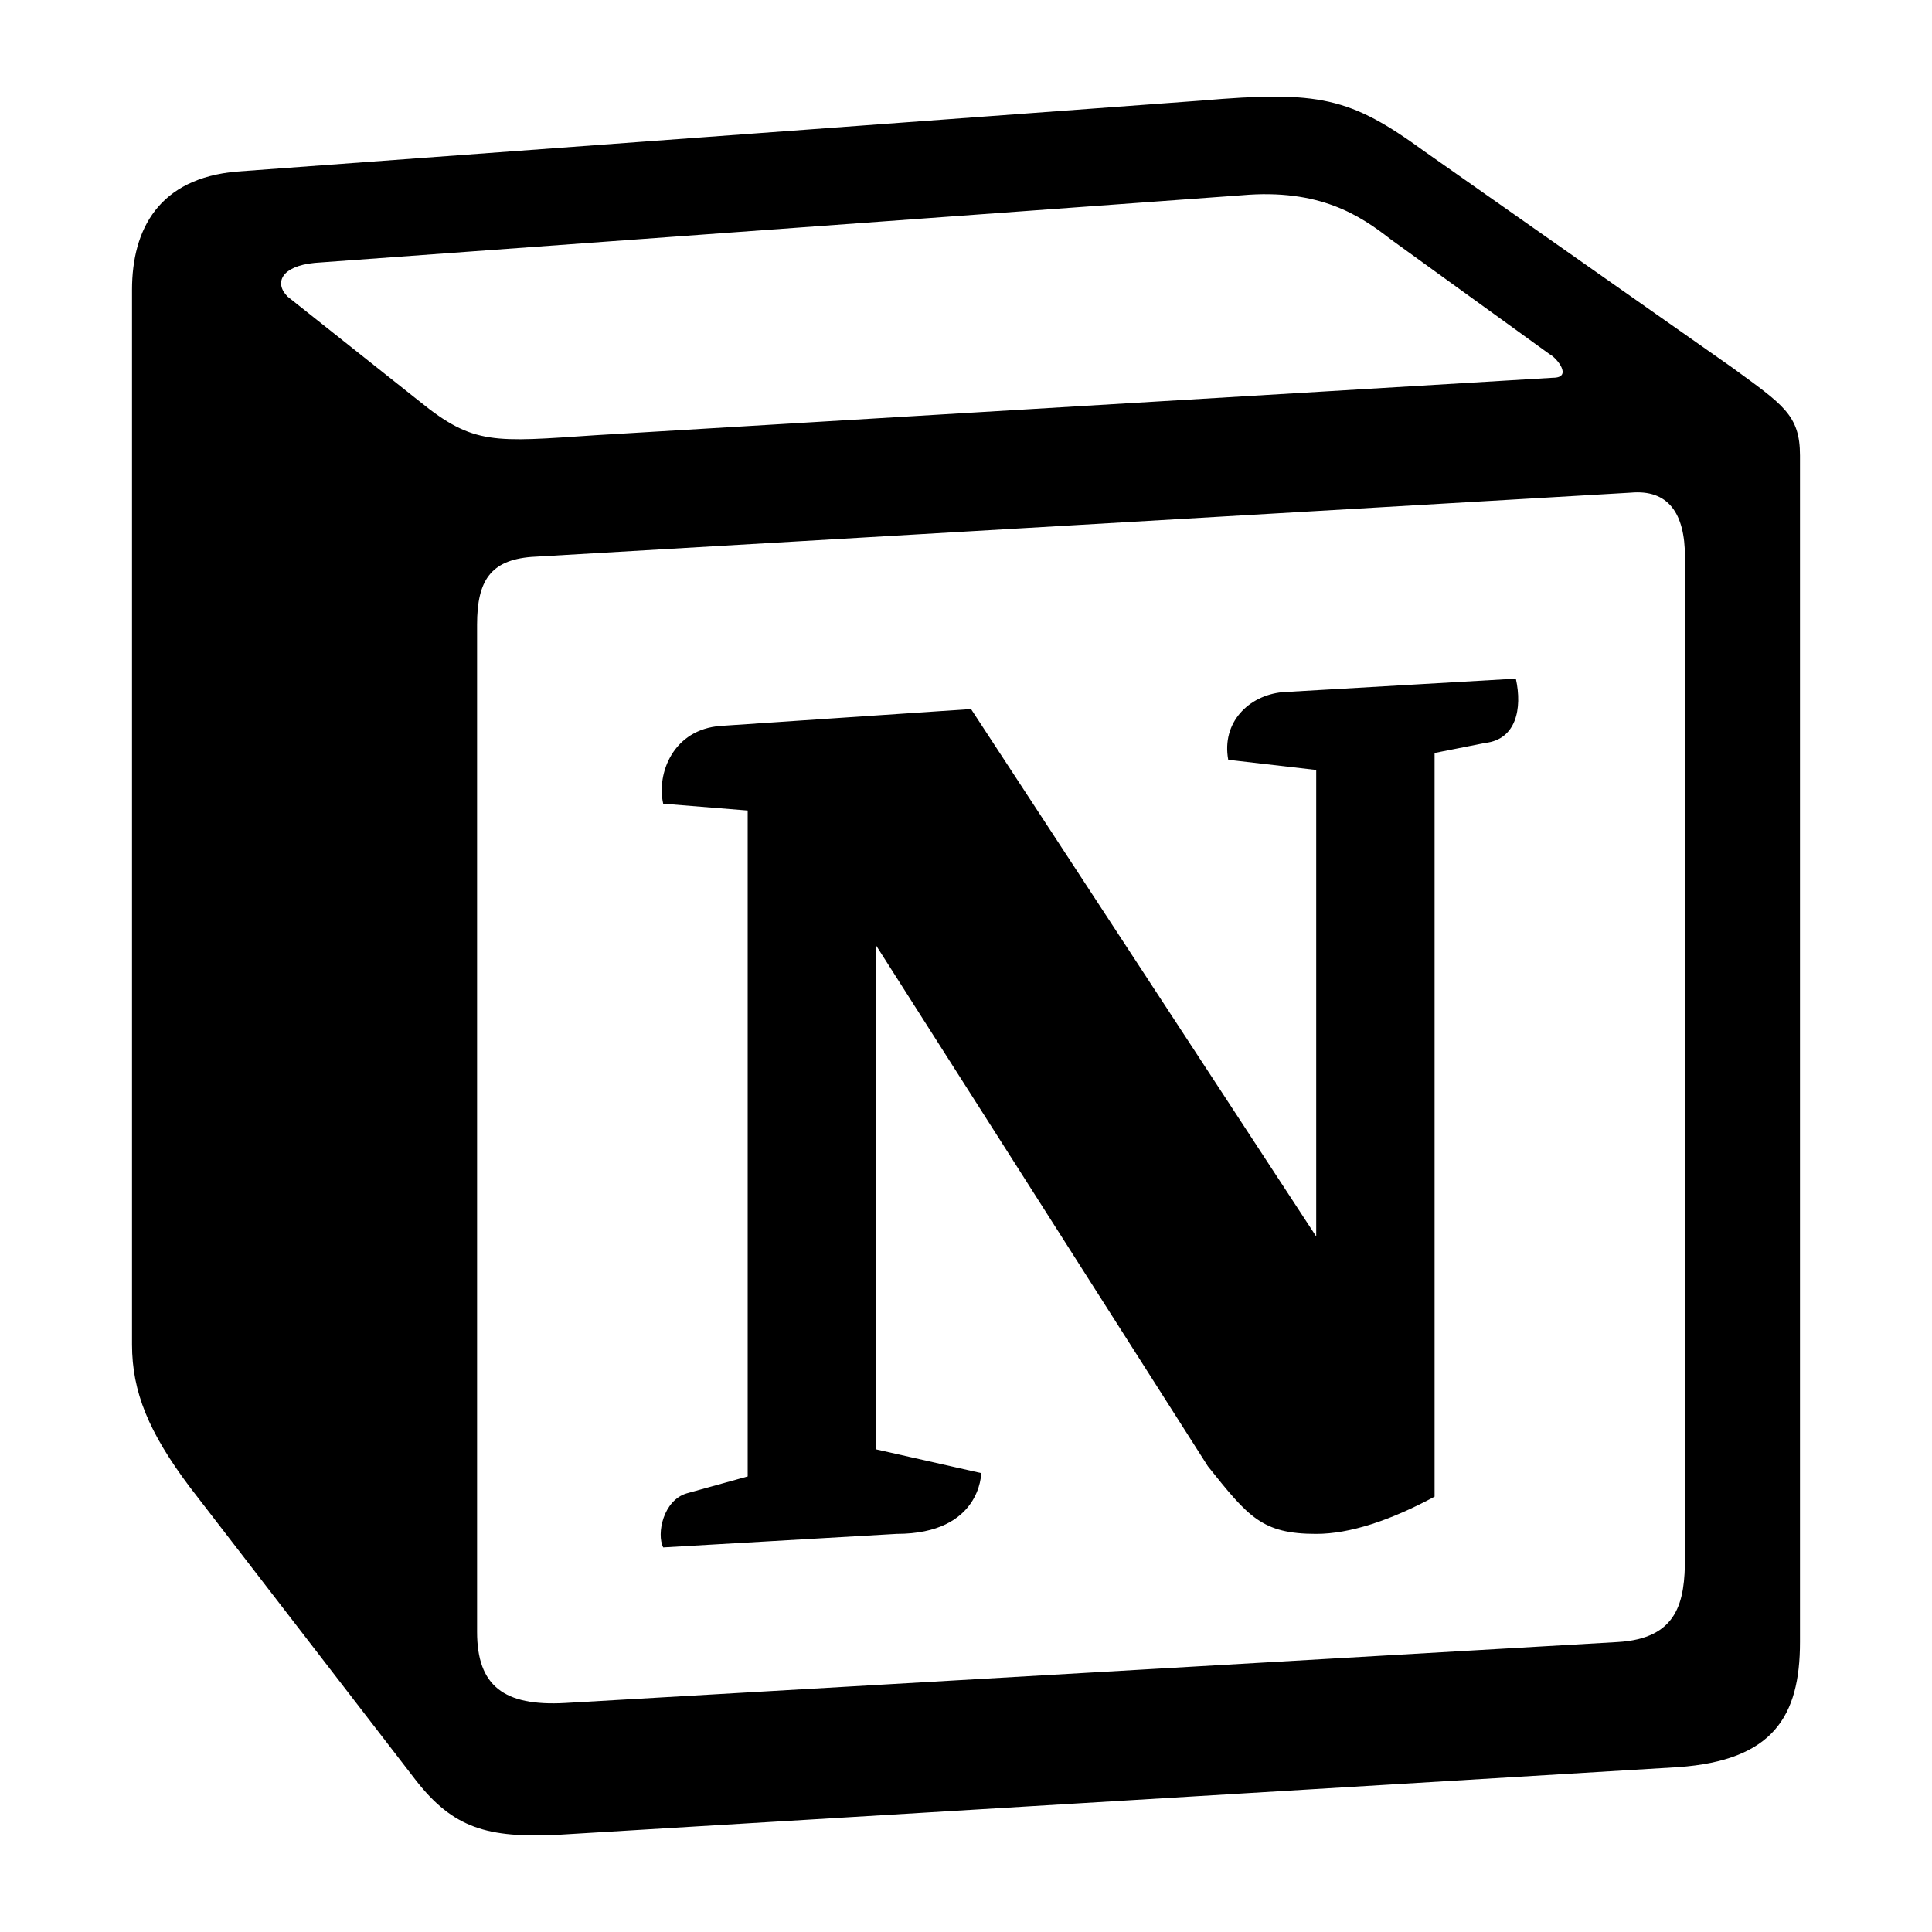
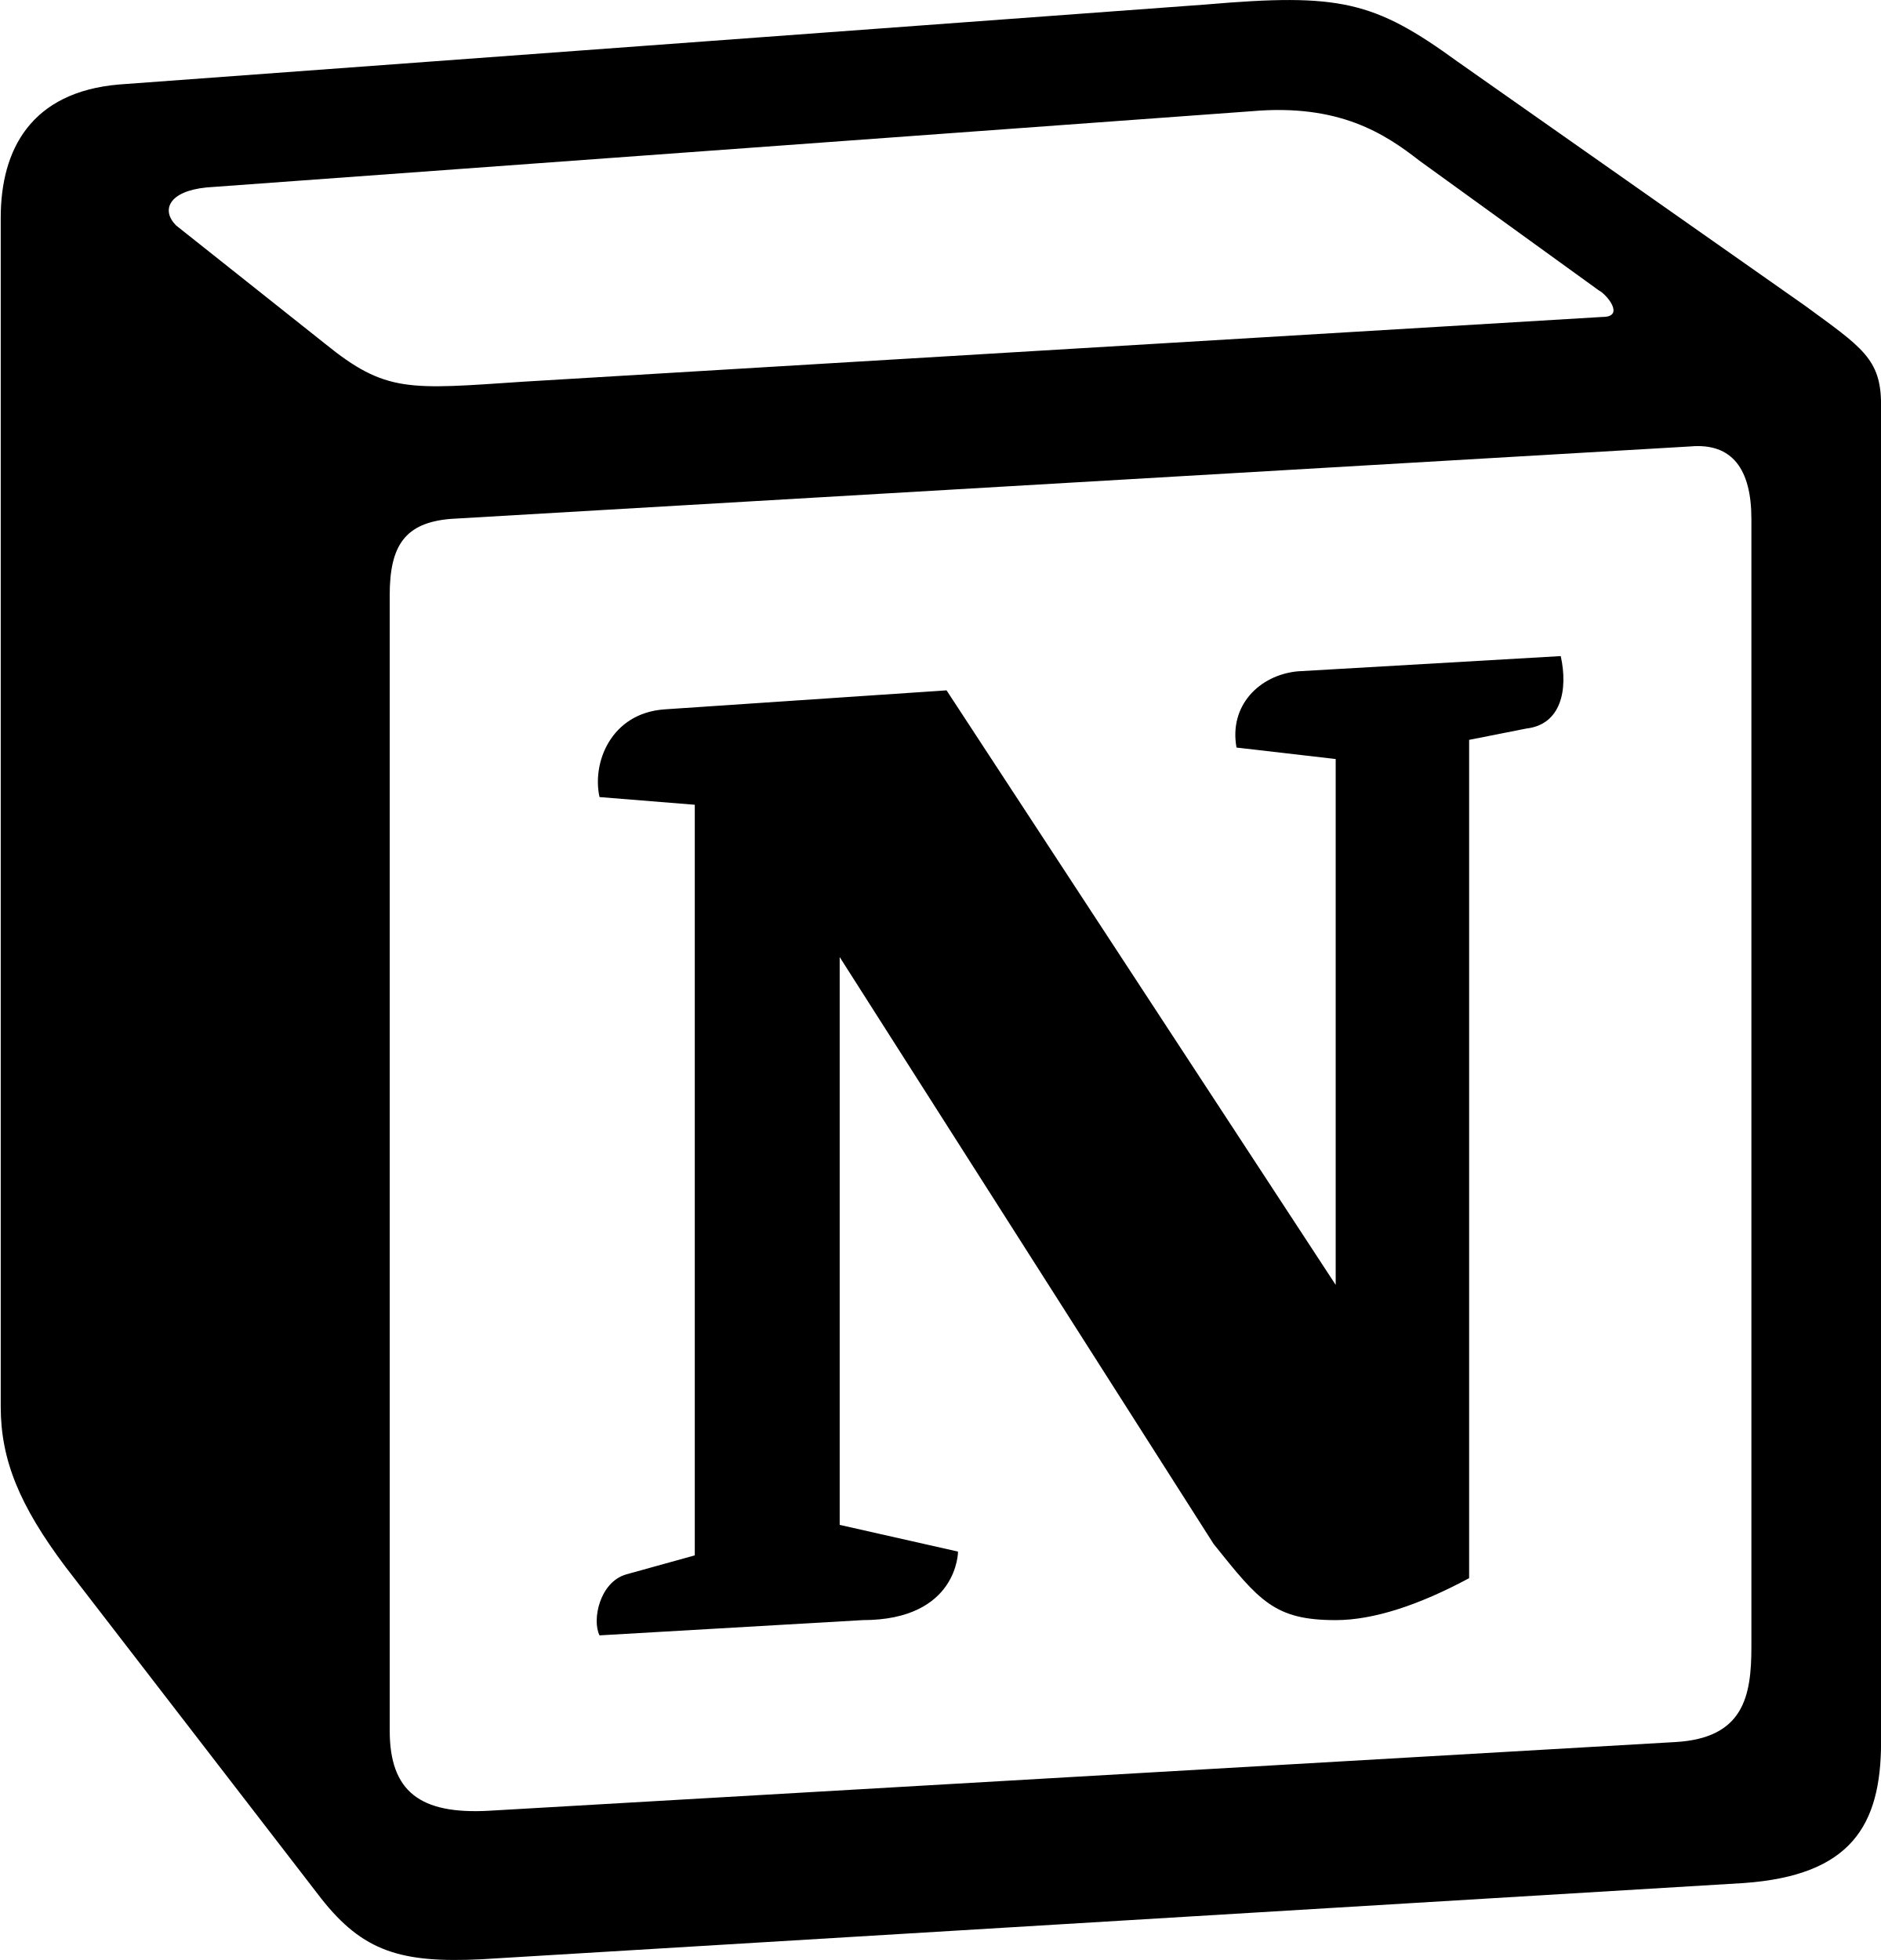
- <svg xmlns="http://www.w3.org/2000/svg" width="800px" height="800px" viewBox="0 0 15 15" fill="none">
+ <svg xmlns="http://www.w3.org/2000/svg" fill="none" viewBox="1.02 0.75 12.95 13.5">
  <path d="M3.258 3.117C3.678 3.458 3.835 3.432 4.624 3.379L12.057 2.933C12.215 2.933 12.084 2.776 12.031 2.75L10.796 1.857C10.56 1.673 10.245 1.463 9.641 1.516L2.443 2.041C2.181 2.067 2.128 2.198 2.233 2.303L3.258 3.117ZM3.704 4.849V12.67C3.704 13.091 3.914 13.248 4.387 13.222L12.556 12.749C13.029 12.723 13.082 12.434 13.082 12.093V4.324C13.082 3.983 12.951 3.799 12.661 3.825L4.124 4.324C3.809 4.35 3.704 4.508 3.704 4.849ZM11.769 5.269C11.821 5.505 11.769 5.741 11.532 5.768L11.138 5.846V11.62C10.796 11.804 10.481 11.909 10.219 11.909C9.798 11.909 9.693 11.778 9.378 11.384L6.803 7.342V11.253L7.618 11.437C7.618 11.437 7.618 11.909 6.961 11.909L5.149 12.014C5.096 11.909 5.149 11.647 5.333 11.594L5.805 11.463V6.293L5.149 6.24C5.096 6.004 5.227 5.663 5.595 5.636L7.539 5.505L10.219 9.6V5.978L9.536 5.899C9.483 5.61 9.693 5.4 9.956 5.374L11.769 5.269ZM1.839 1.332L9.326 0.781C10.245 0.702 10.482 0.755 11.059 1.175L13.449 2.854C13.844 3.143 13.975 3.222 13.975 3.537V12.749C13.975 13.327 13.765 13.668 13.029 13.72L4.335 14.245C3.783 14.272 3.52 14.193 3.231 13.825L1.471 11.542C1.156 11.122 1.025 10.807 1.025 10.439V2.25C1.025 1.778 1.235 1.384 1.839 1.332Z" fill="#000000" />
</svg>
